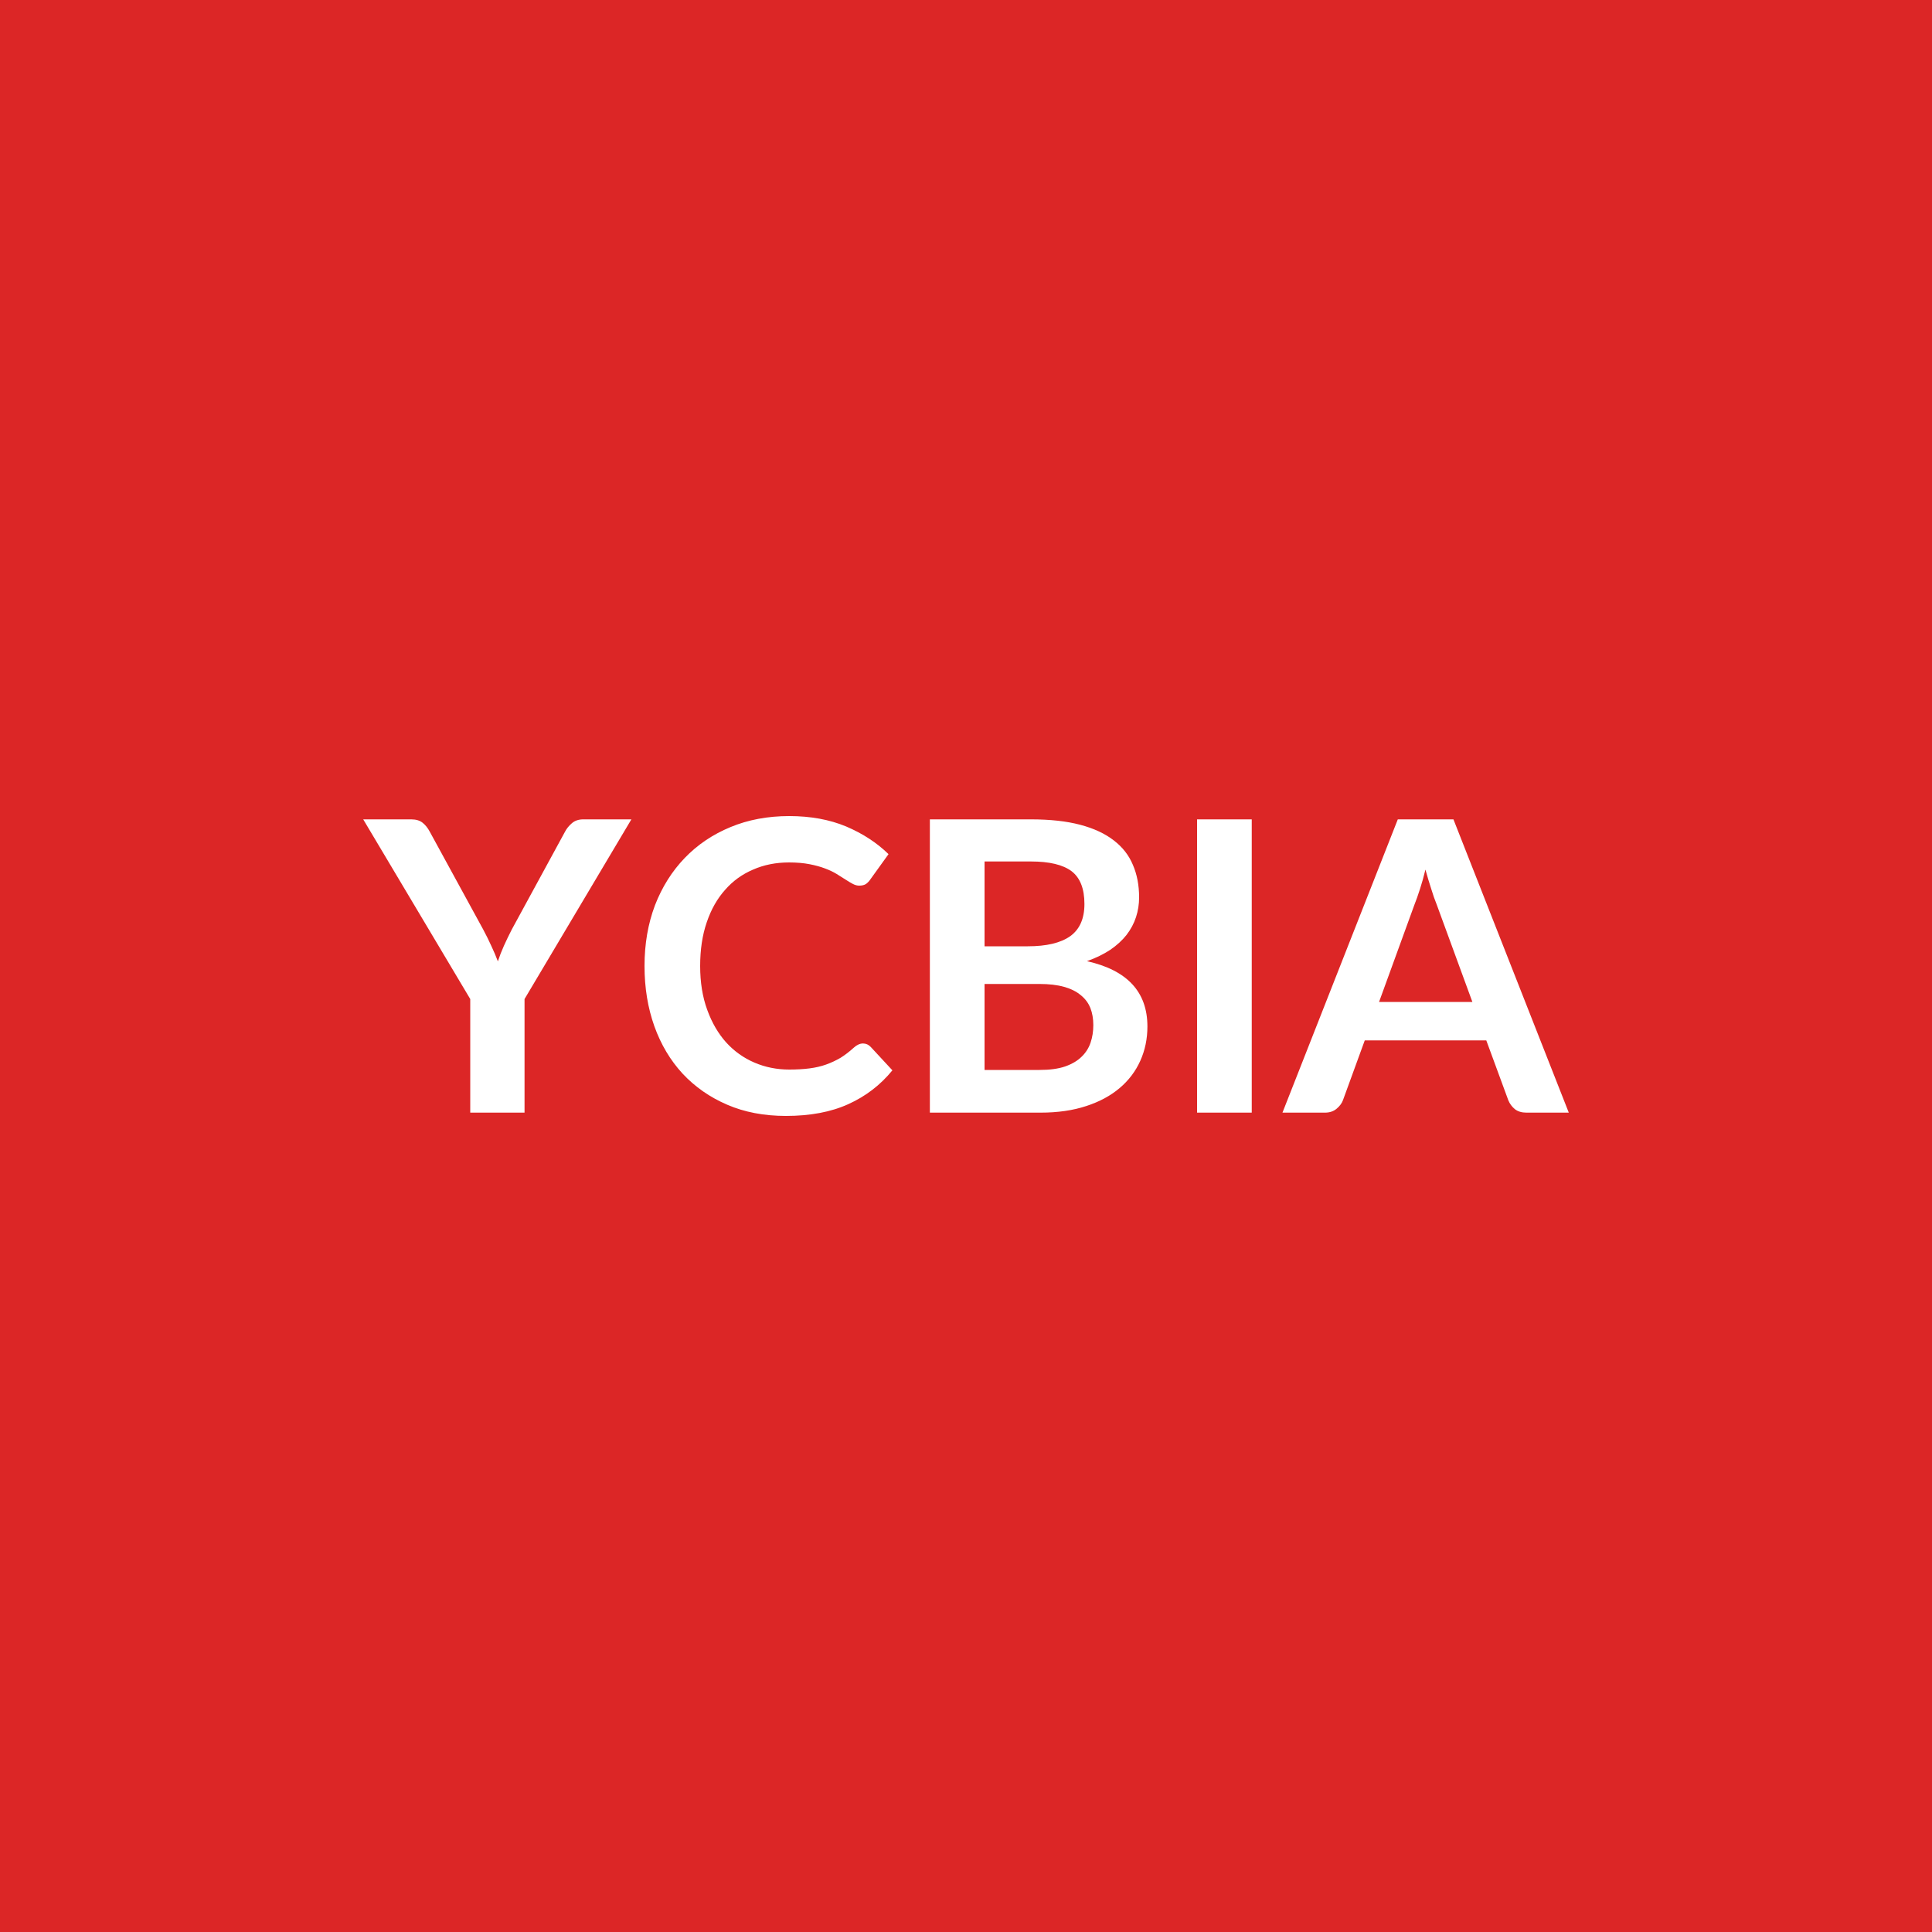
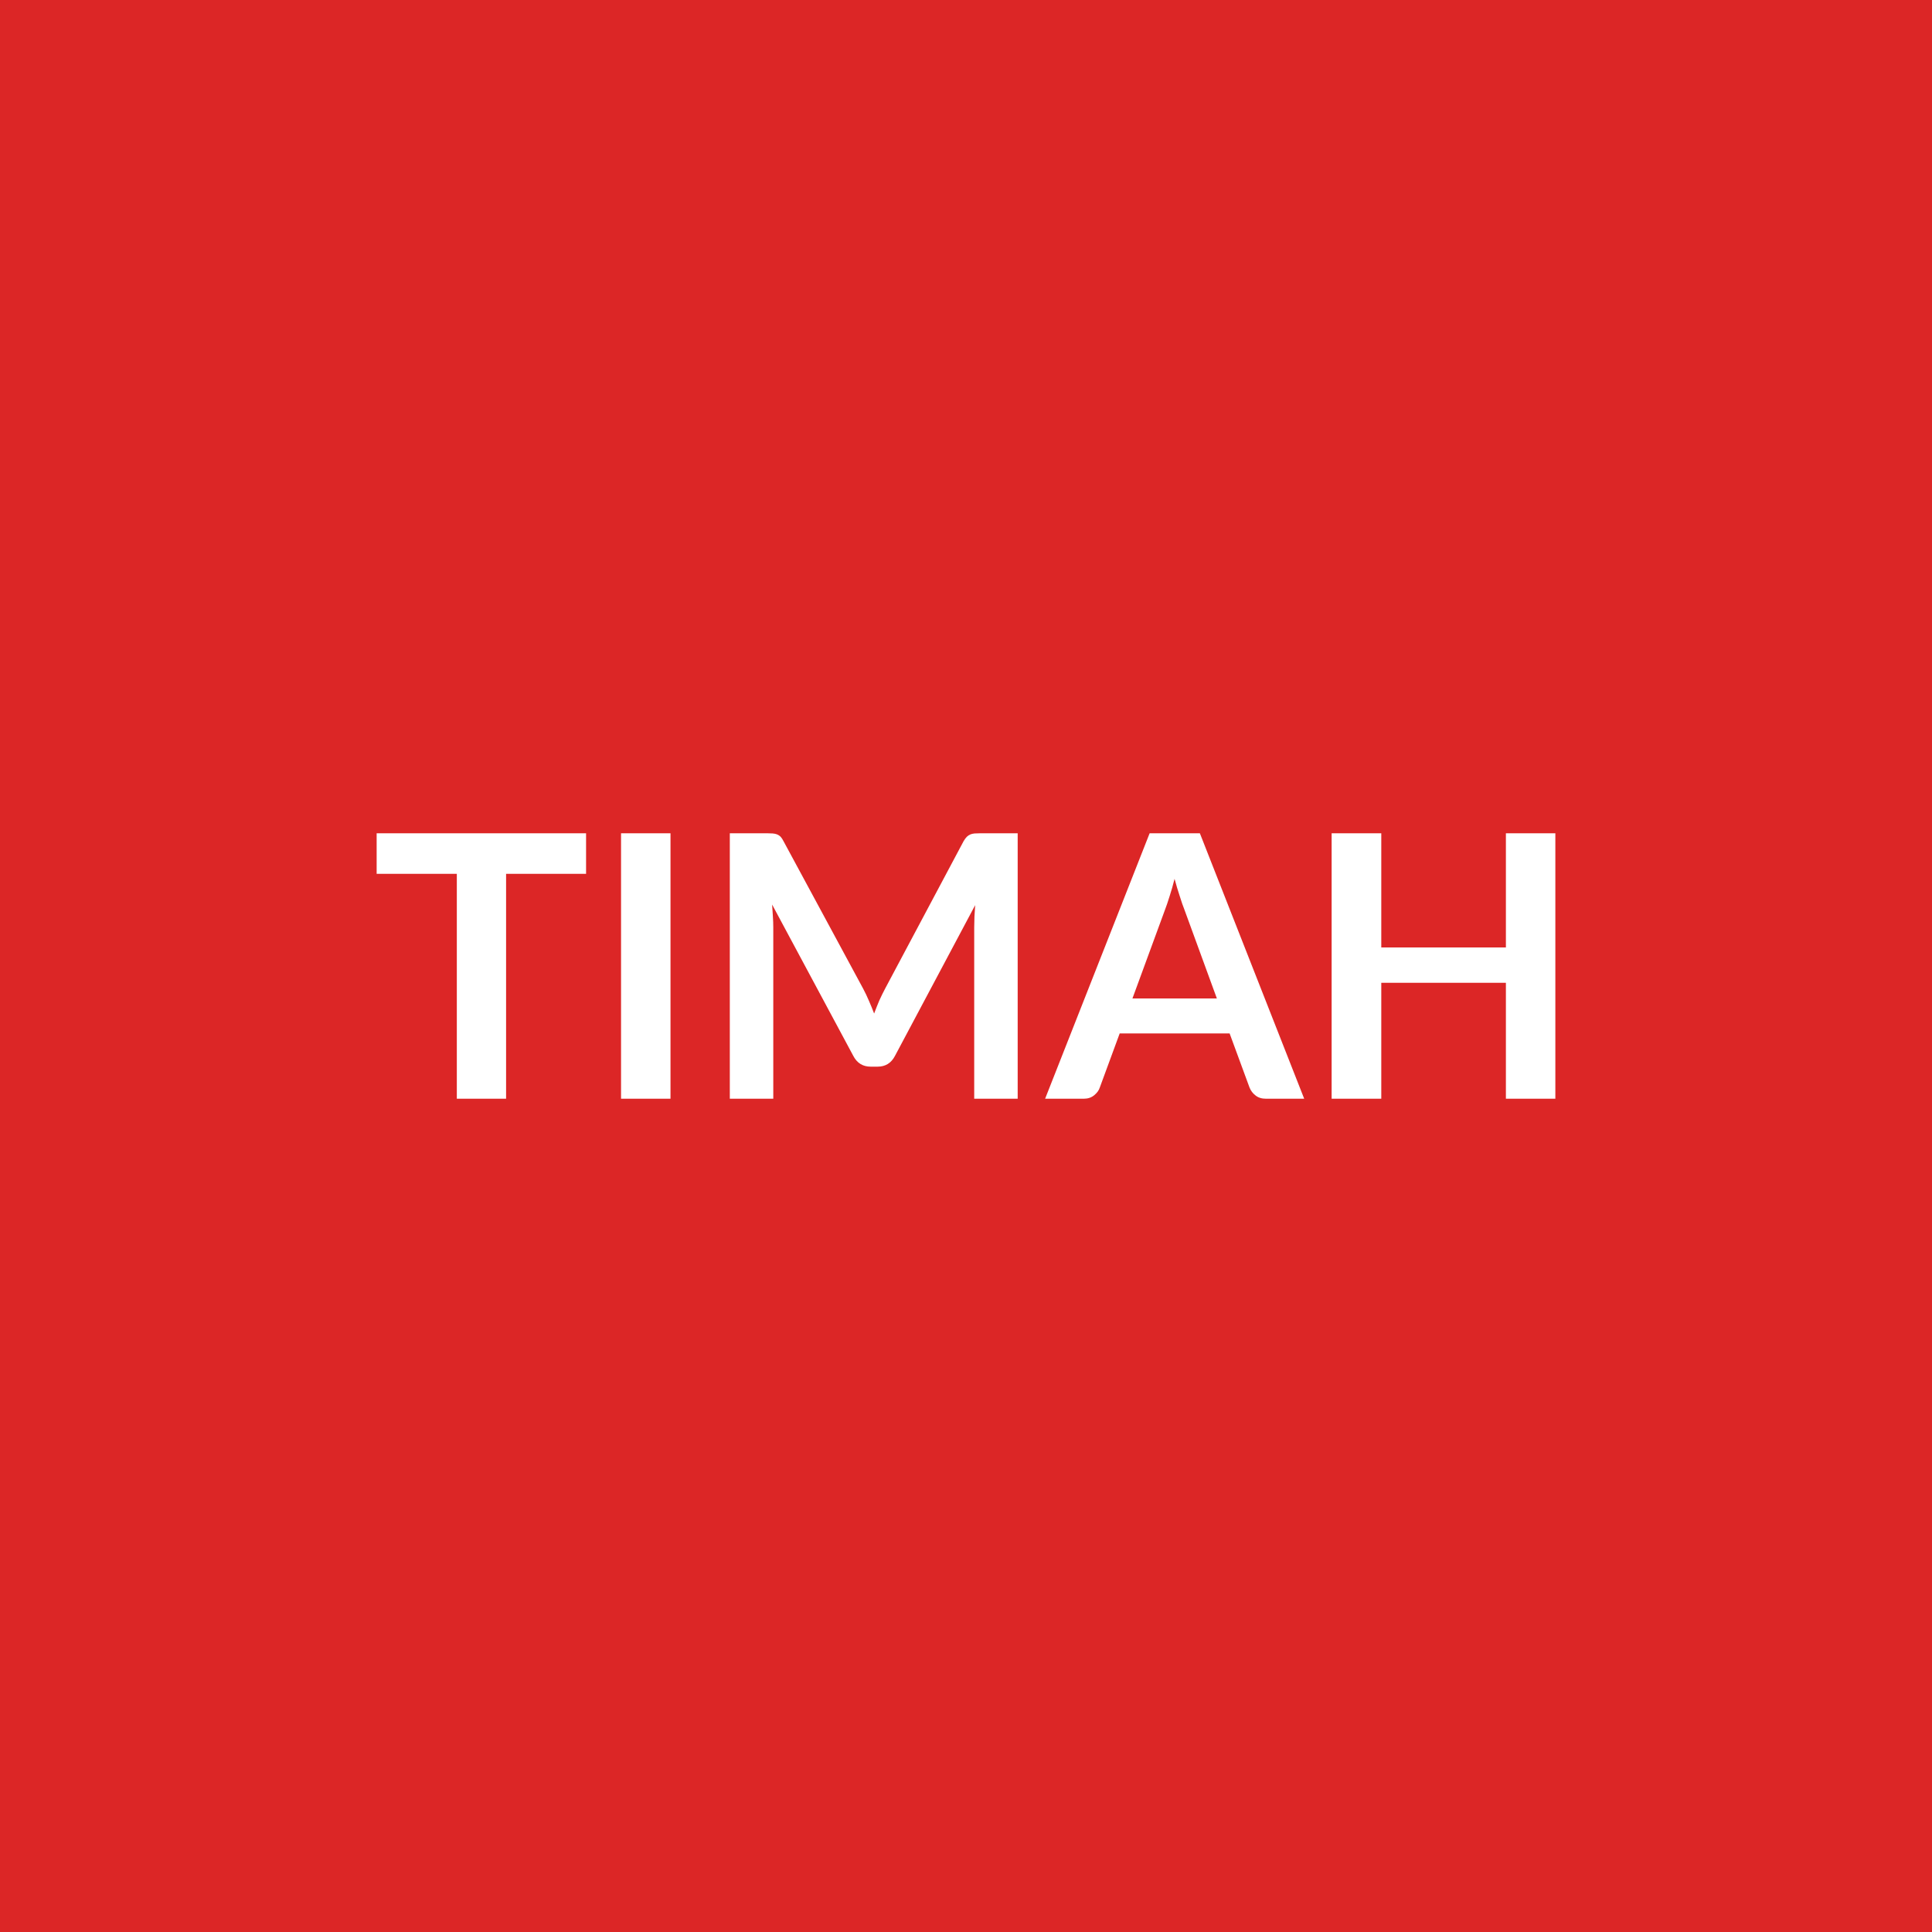
<svg xmlns="http://www.w3.org/2000/svg" width="100" height="100" viewBox="0 0 100 100">
  <rect width="100%" height="100%" fill="#dc2626" />
-   <path fill="#ffffff" d="m32.68 42.41-5.53 9.3v5.88h-2.81v-5.88l-5.54-9.3h2.49q.37 0 .59.18.21.17.36.45l2.77 5.07q.24.45.42.85.19.4.34.8.13-.4.31-.8t.41-.85l2.76-5.07q.12-.23.35-.43t.59-.2zm11.99 11.6q.23 0 .4.18l1.12 1.21q-.93 1.14-2.28 1.75-1.34.61-3.23.61-1.7 0-3.04-.58-1.35-.58-2.31-1.61-.95-1.03-1.46-2.45-.51-1.43-.51-3.12 0-1.71.54-3.14.55-1.42 1.54-2.45t2.37-1.6q1.37-.57 3.04-.57 1.66 0 2.95.54 1.29.55 2.19 1.43l-.95 1.32q-.08.12-.21.22-.13.09-.36.09-.16 0-.33-.09t-.37-.22-.46-.29-.61-.29q-.34-.13-.8-.22t-1.06-.09q-1.02 0-1.86.37-.85.36-1.45 1.05-.61.68-.95 1.68-.34.99-.34 2.26 0 1.28.37 2.28.36.99.98 1.68.62.68 1.46 1.04t1.8.36q.58 0 1.05-.06t.86-.2.75-.35q.35-.22.69-.53.11-.1.22-.15.12-.06.25-.06m6.29 1.37h2.85q.79 0 1.32-.18.54-.19.86-.51.32-.31.46-.73t.14-.9q0-.49-.15-.88-.16-.4-.5-.67-.33-.28-.86-.43t-1.28-.15h-2.84zm2.4-10.79h-2.4v4.39h2.24q1.45 0 2.19-.52.74-.53.74-1.67 0-1.19-.67-1.7-.67-.5-2.1-.5m-5.23-2.18h5.23q1.49 0 2.55.28t1.74.81q.68.52.99 1.27.32.74.32 1.68 0 .53-.16 1.02t-.49.92q-.33.42-.84.77-.51.34-1.21.59 3.13.7 3.13 3.38 0 .96-.37 1.78t-1.07 1.41q-.71.6-1.73.93-1.03.34-2.36.34h-5.73zm16.66 0v15.18h-2.83V42.41zm6.59 9.45h4.83l-1.85-5.05q-.14-.34-.28-.8-.15-.46-.3-1-.13.54-.28 1-.15.47-.29.82zm3.85-9.45 5.97 15.18h-2.19q-.37 0-.6-.18-.23-.19-.34-.46l-1.14-3.1h-6.29l-1.13 3.1q-.09.24-.33.44t-.6.2h-2.2l5.97-15.18z" />
+   <path fill="#ffffff" d="M30.335 43.13v2.1h-4.14v11.64h-2.55V45.23h-4.15v-2.1zm4.37 0v13.74h-2.56V43.13zm16.04 0h1.93v13.74h-2.25V48q0-.53.05-1.15l-4.15 7.8q-.29.56-.9.56h-.36q-.61 0-.9-.56l-4.2-7.83.04.62q.02.3.02.56v8.87h-2.25V43.13h1.93q.17 0 .29.01.13.01.23.05t.18.12q.08.09.15.23l4.12 7.63q.16.3.3.63.14.32.27.66.13-.35.27-.68.15-.33.31-.63l4.05-7.61q.08-.14.17-.23.08-.08.18-.12t.22-.05q.13-.01.3-.01m7.87 8.55h4.37l-1.67-4.57q-.12-.3-.25-.72-.14-.42-.27-.9-.12.48-.26.91-.13.42-.25.73zm3.49-8.55 5.4 13.74h-1.98q-.33 0-.54-.17-.21-.16-.31-.41l-1.03-2.8h-5.69l-1.03 2.8q-.07.22-.29.4t-.54.18h-2l5.41-13.74zm15.84 0h2.56v13.74h-2.56v-6h-6.45v6h-2.57V43.13h2.57v5.91h6.45z" />
</svg>
